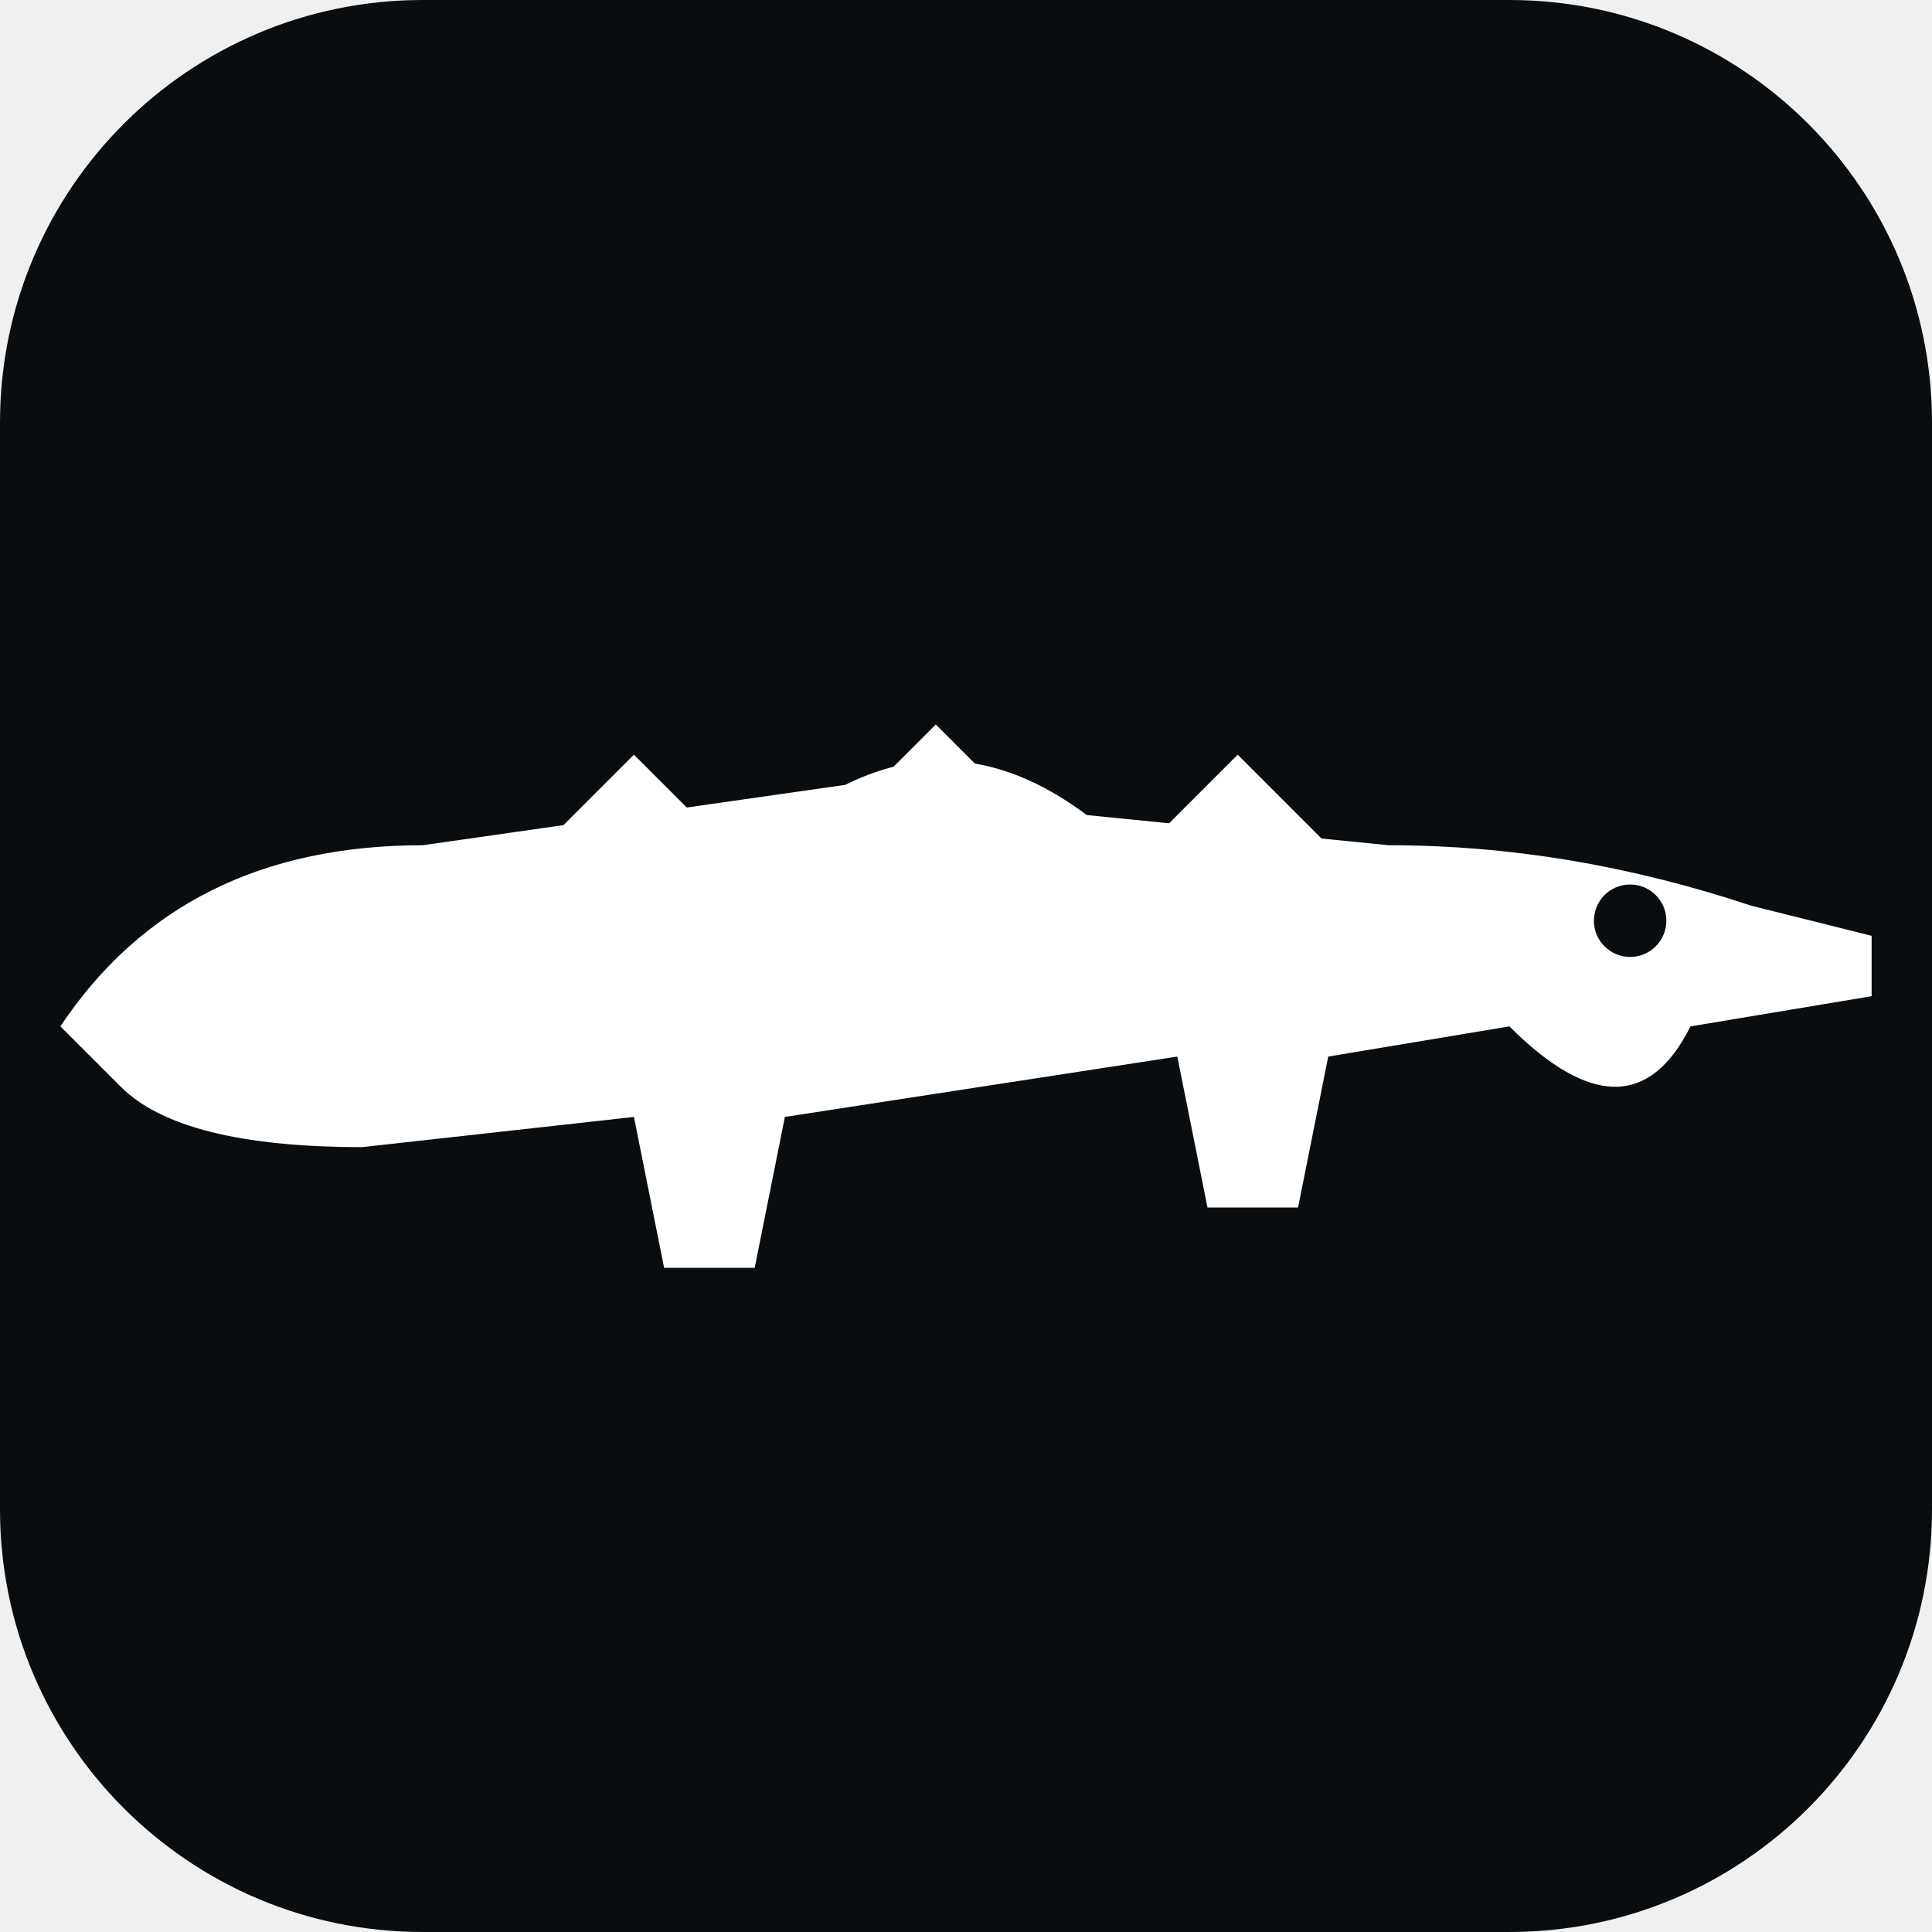
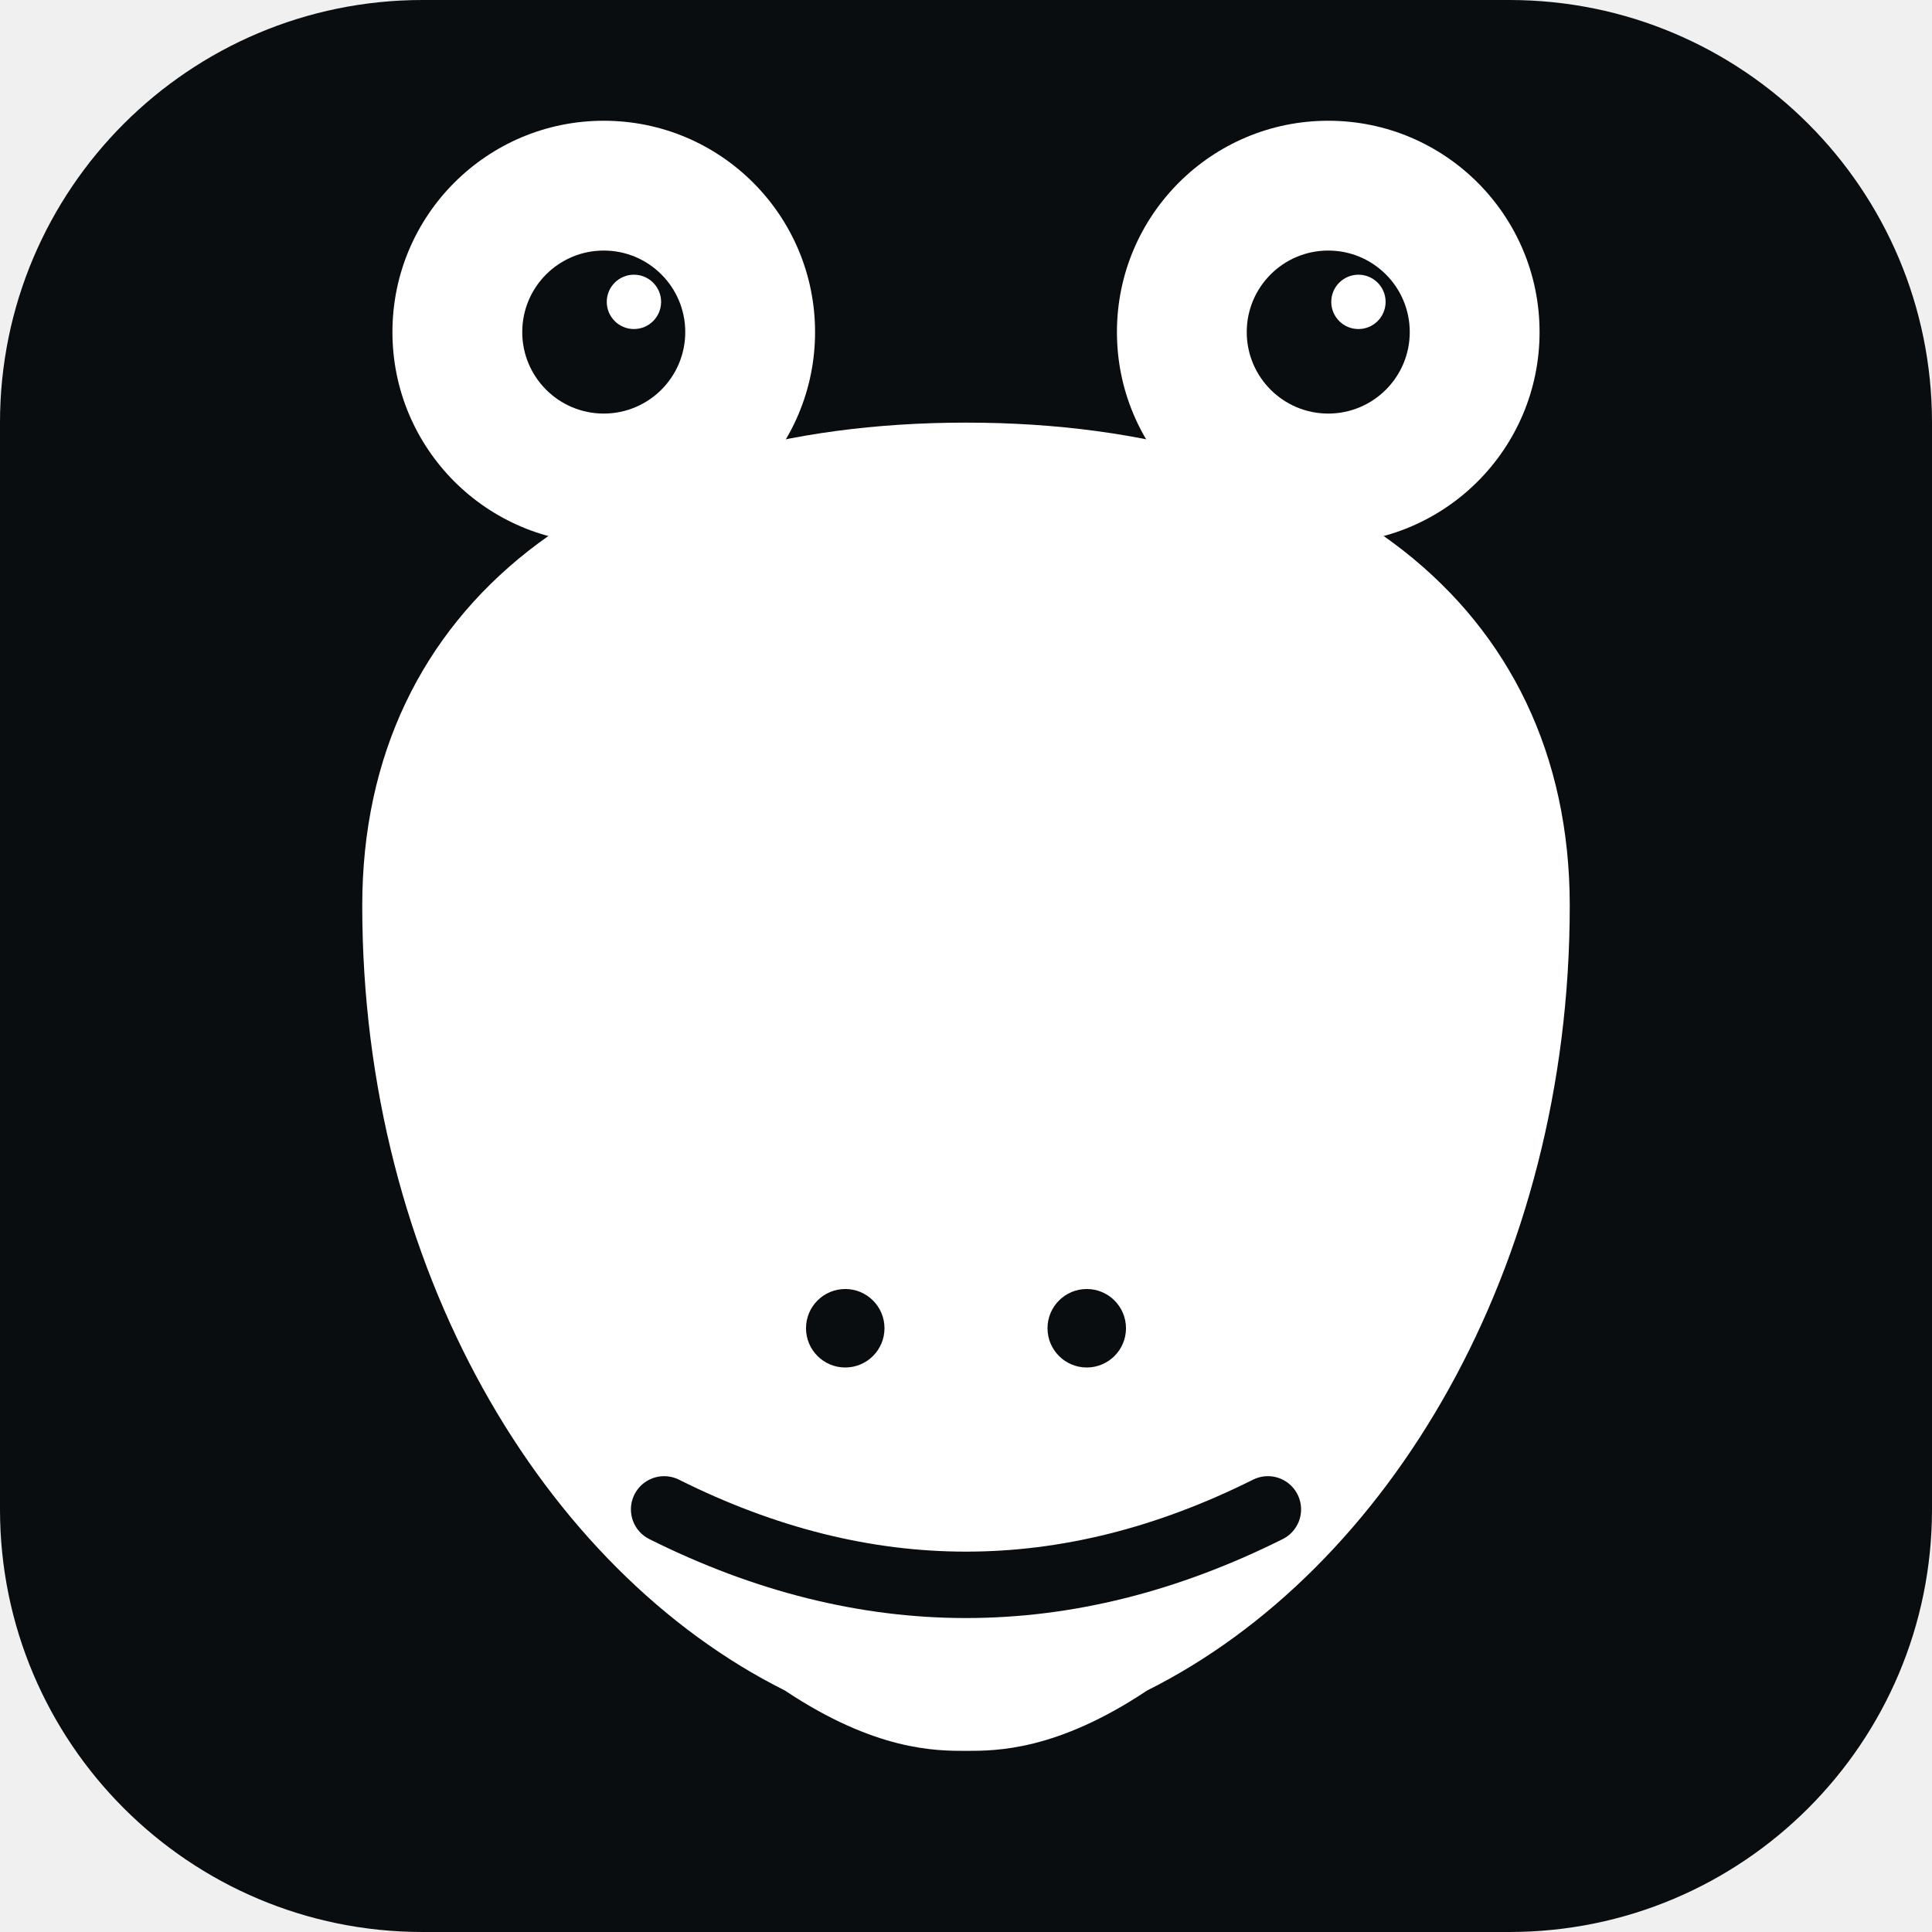
<svg xmlns="http://www.w3.org/2000/svg" viewBox="0 0 64 64">
  <rect width="64" height="64" rx="14" fill="#0a0d10" />
-   <g fill="#ffffff" transform="translate(0, 16)">
-     <path d="M 2 18 Q 6 12, 14 12 L 28 10 Q 32 8, 36 11 L 46 12 Q 52 12, 58 14 L 62 15 L 62 17 L 56 18 Q 54 22, 50 18 L 44 19 L 43 24 L 40 24 L 39 19 L 26 21 L 25 26 L 22 26 L 21 21 L 12 22 Q 6 22, 4 20 Z" />
-     <path d="M 18 12 L 21 9 L 24 12 Z M 28 11 L 31 8 L 34 11 Z M 38 12 L 41 9 L 44 12 Z" />
-     <circle cx="54" cy="14.5" r="1.2" fill="#0a0d10" />
+   <g fill="#ffffff">
+     <circle cx="20" cy="11" r="7" />
+     <circle cx="44" cy="11" r="7" />
+     <path d="M 32 14 C 44 14 52 20 52 30 C 52 42 46 52 38 56 C 35 58 33 58 32 58 C 31 58 29 58 26 56 C 18 52 12 42 12 30 C 12 20 20 14 32 14 Z" />
  </g>
+   <circle cx="20" cy="11" r="2.7" fill="#0a0d10" />
+   <circle cx="44" cy="11" r="2.7" fill="#0a0d10" />
+   <circle cx="21" cy="10" r="0.9" fill="#fff" />
+   <circle cx="45" cy="10" r="0.9" fill="#fff" />
+   <circle cx="28" cy="44" r="1.3" fill="#0a0d10" />
+   <circle cx="36" cy="44" r="1.3" fill="#0a0d10" />
+   <path d="M 22 50 Q 32 55 42 50" fill="none" stroke="#0a0d10" stroke-width="2.2" stroke-linecap="round" />
</svg>
